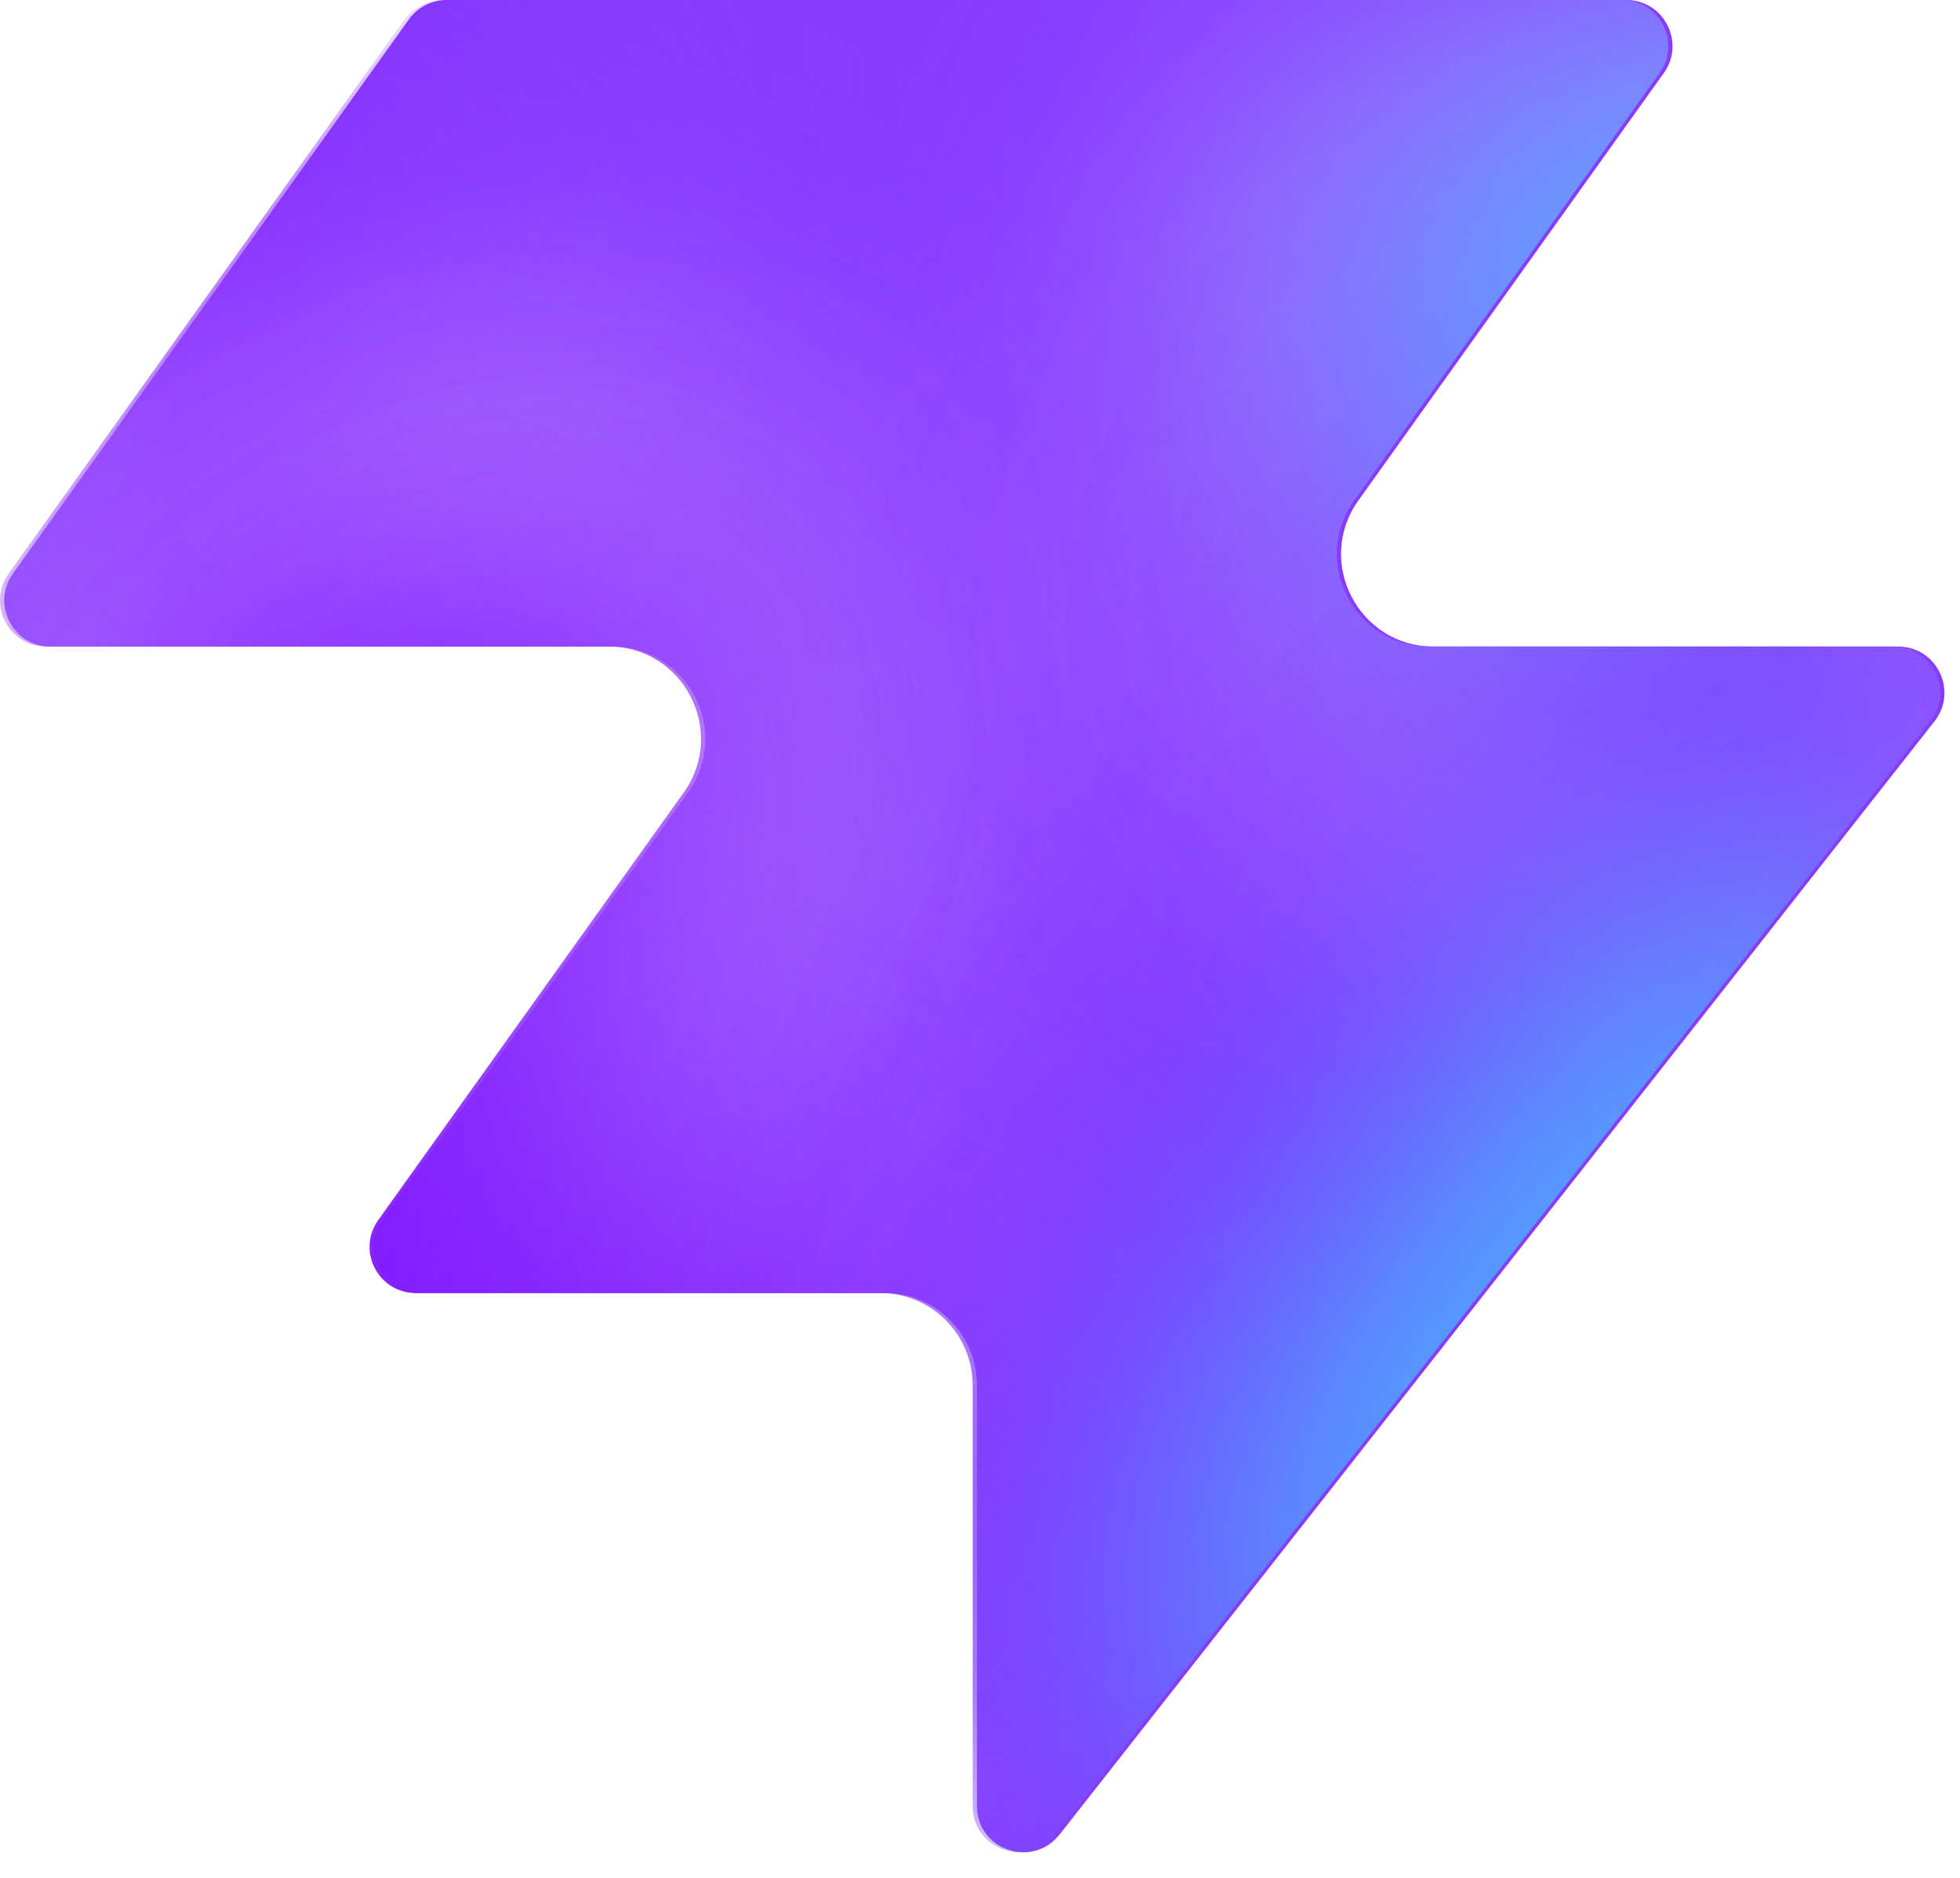
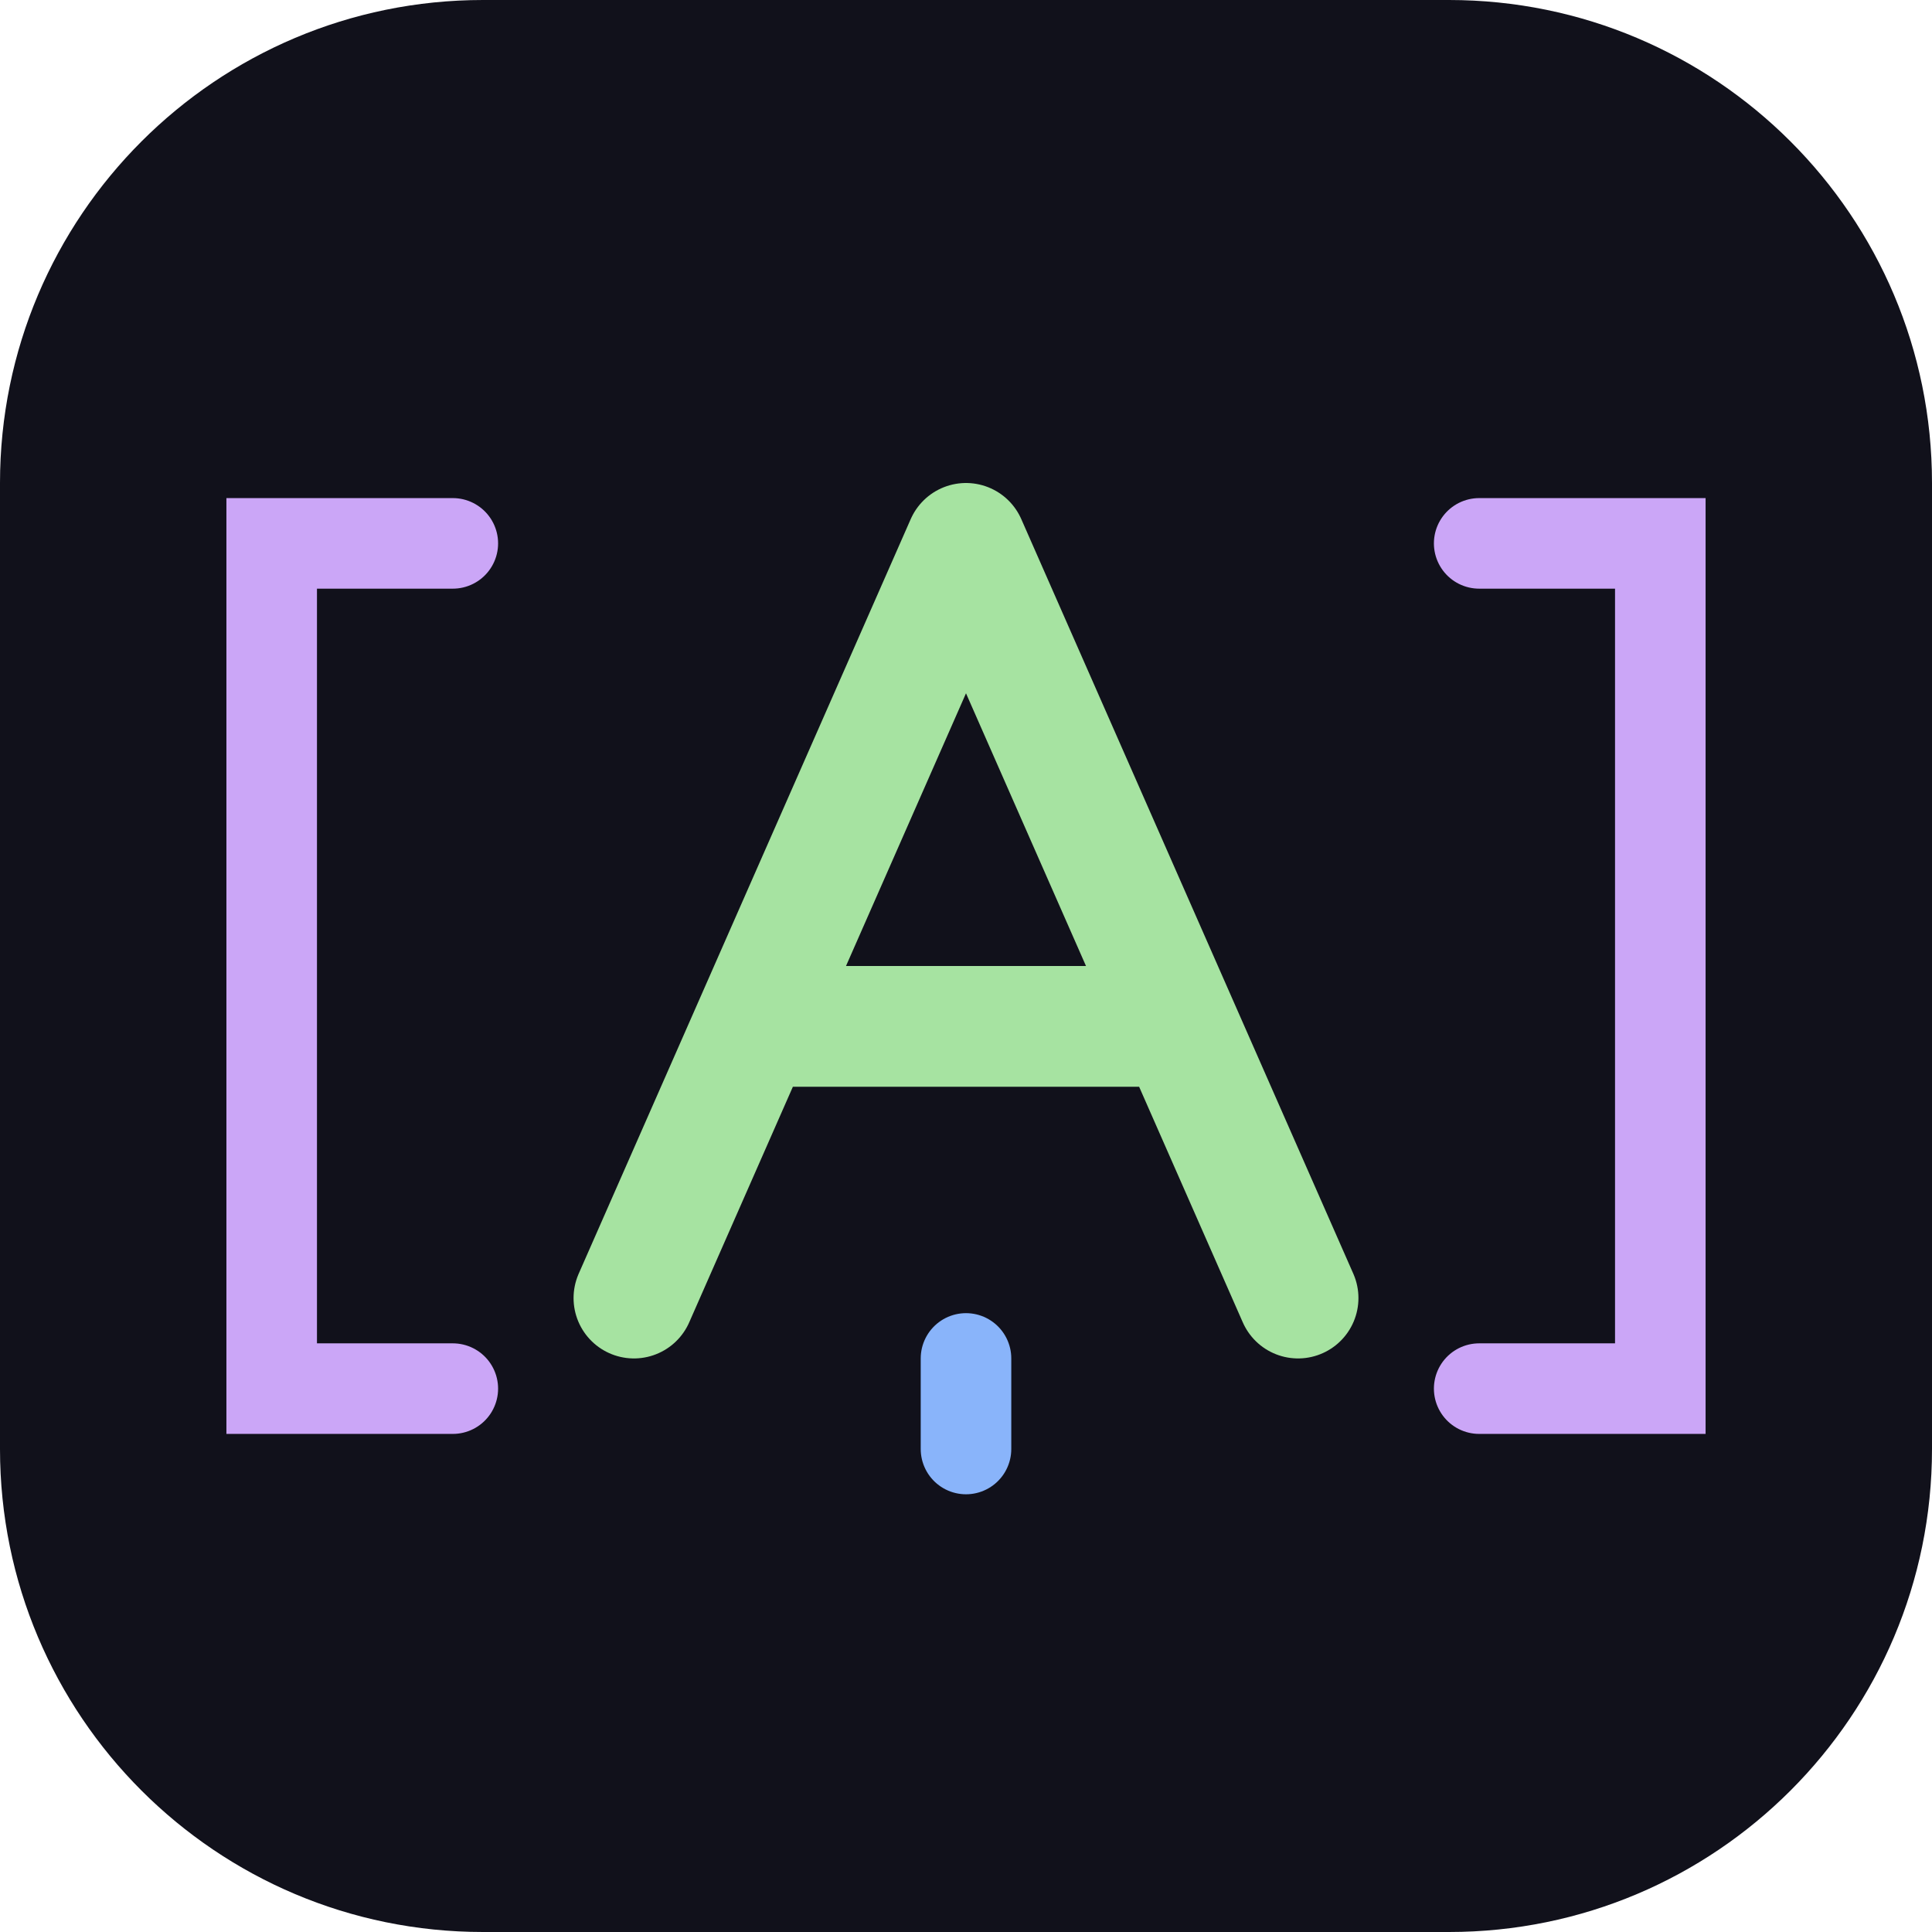
- <svg xmlns="http://www.w3.org/2000/svg" width="48" height="46" fill="none" viewBox="0 0 48 46">
-   <path fill="#863bff" d="M25.946 44.938c-.664.845-2.021.375-2.021-.698V33.937a2.26 2.26 0 0 0-2.262-2.262H10.287c-.92 0-1.456-1.04-.92-1.788l7.48-10.471c1.07-1.497 0-3.578-1.842-3.578H1.237c-.92 0-1.456-1.04-.92-1.788L10.013.474c.214-.297.556-.474.92-.474h28.894c.92 0 1.456 1.04.92 1.788l-7.48 10.471c-1.07 1.498 0 3.579 1.842 3.579h11.377c.943 0 1.473 1.088.89 1.83L25.947 44.94z" style="fill:#863bff;fill:color(display-p3 .525 .23 1);fill-opacity:1" />
-   <mask id="a" width="48" height="46" x="0" y="0" maskUnits="userSpaceOnUse" style="mask-type:alpha">
-     <path fill="#000" d="M25.842 44.938c-.664.844-2.021.375-2.021-.698V33.937a2.26 2.26 0 0 0-2.262-2.262H10.183c-.92 0-1.456-1.04-.92-1.788l7.48-10.471c1.07-1.498 0-3.579-1.842-3.579H1.133c-.92 0-1.456-1.04-.92-1.787L9.91.473c.214-.297.556-.474.92-.474h28.894c.92 0 1.456 1.04.92 1.788l-7.48 10.471c-1.07 1.498 0 3.578 1.842 3.578h11.377c.943 0 1.473 1.088.89 1.832L25.843 44.94z" style="fill:#000;fill-opacity:1" />
-   </mask>
-   <g mask="url(#a)">
-     <g filter="url(#b)">
-       <ellipse cx="5.508" cy="14.704" fill="#ede6ff" rx="5.508" ry="14.704" style="fill:#ede6ff;fill:color(display-p3 .927 .903 1);fill-opacity:1" transform="matrix(.00324 1 1 -.00324 -4.47 31.516)" />
-     </g>
-     <g filter="url(#c)">
-       <ellipse cx="10.399" cy="29.851" fill="#ede6ff" rx="10.399" ry="29.851" style="fill:#ede6ff;fill:color(display-p3 .927 .903 1);fill-opacity:1" transform="matrix(.00324 1 1 -.00324 -39.328 7.883)" />
-     </g>
-     <g filter="url(#d)">
-       <ellipse cx="5.508" cy="30.487" fill="#7e14ff" rx="5.508" ry="30.487" style="fill:#7e14ff;fill:color(display-p3 .492 .077 1);fill-opacity:1" transform="rotate(89.814 -25.913 -14.639)scale(1 -1)" />
-     </g>
-     <g filter="url(#e)">
-       <ellipse cx="5.508" cy="30.599" fill="#7e14ff" rx="5.508" ry="30.599" style="fill:#7e14ff;fill:color(display-p3 .492 .077 1);fill-opacity:1" transform="rotate(89.814 -32.644 -3.334)scale(1 -1)" />
-     </g>
-     <g filter="url(#f)">
-       <ellipse cx="5.508" cy="30.599" fill="#7e14ff" rx="5.508" ry="30.599" style="fill:#7e14ff;fill:color(display-p3 .492 .077 1);fill-opacity:1" transform="matrix(.00324 1 1 -.00324 -34.34 30.47)" />
-     </g>
-     <g filter="url(#g)">
-       <ellipse cx="14.072" cy="22.078" fill="#ede6ff" rx="14.072" ry="22.078" style="fill:#ede6ff;fill:color(display-p3 .927 .903 1);fill-opacity:1" transform="rotate(93.35 24.506 48.493)scale(-1 1)" />
-     </g>
-     <g filter="url(#h)">
-       <ellipse cx="3.47" cy="21.501" fill="#7e14ff" rx="3.47" ry="21.501" style="fill:#7e14ff;fill:color(display-p3 .492 .077 1);fill-opacity:1" transform="rotate(89.009 28.708 47.59)scale(-1 1)" />
-     </g>
-     <g filter="url(#i)">
-       <ellipse cx="3.47" cy="21.501" fill="#7e14ff" rx="3.47" ry="21.501" style="fill:#7e14ff;fill:color(display-p3 .492 .077 1);fill-opacity:1" transform="rotate(89.009 28.708 47.59)scale(-1 1)" />
-     </g>
-     <g filter="url(#j)">
-       <ellipse cx=".387" cy="8.972" fill="#7e14ff" rx="4.407" ry="29.108" style="fill:#7e14ff;fill:color(display-p3 .492 .077 1);fill-opacity:1" transform="rotate(39.51 .387 8.972)" />
-     </g>
-     <g filter="url(#k)">
-       <ellipse cx="47.523" cy="-6.092" fill="#7e14ff" rx="4.407" ry="29.108" style="fill:#7e14ff;fill:color(display-p3 .492 .077 1);fill-opacity:1" transform="rotate(37.892 47.523 -6.092)" />
-     </g>
-     <g filter="url(#l)">
-       <ellipse cx="41.412" cy="6.333" fill="#47bfff" rx="5.971" ry="9.665" style="fill:#47bfff;fill:color(display-p3 .28 .748 1);fill-opacity:1" transform="rotate(37.892 41.412 6.333)" />
-     </g>
-     <g filter="url(#m)">
-       <ellipse cx="-1.879" cy="38.332" fill="#7e14ff" rx="4.407" ry="29.108" style="fill:#7e14ff;fill:color(display-p3 .492 .077 1);fill-opacity:1" transform="rotate(37.892 -1.88 38.332)" />
-     </g>
-     <g filter="url(#n)">
-       <ellipse cx="-1.879" cy="38.332" fill="#7e14ff" rx="4.407" ry="29.108" style="fill:#7e14ff;fill:color(display-p3 .492 .077 1);fill-opacity:1" transform="rotate(37.892 -1.88 38.332)" />
-     </g>
-     <g filter="url(#o)">
-       <ellipse cx="35.651" cy="29.907" fill="#7e14ff" rx="4.407" ry="29.108" style="fill:#7e14ff;fill:color(display-p3 .492 .077 1);fill-opacity:1" transform="rotate(37.892 35.651 29.907)" />
-     </g>
-     <g filter="url(#p)">
-       <ellipse cx="38.418" cy="32.4" fill="#47bfff" rx="5.971" ry="15.297" style="fill:#47bfff;fill:color(display-p3 .28 .748 1);fill-opacity:1" transform="rotate(37.892 38.418 32.4)" />
-     </g>
-   </g>
-   <defs>
-     <filter id="b" width="60.045" height="41.654" x="-19.77" y="16.149" color-interpolation-filters="sRGB" filterUnits="userSpaceOnUse">
-       <feFlood flood-opacity="0" result="BackgroundImageFix" />
-       <feBlend in="SourceGraphic" in2="BackgroundImageFix" result="shape" />
-       <feGaussianBlur result="effect1_foregroundBlur_2002_17158" stdDeviation="7.659" />
-     </filter>
-     <filter id="c" width="90.34" height="51.437" x="-54.613" y="-7.533" color-interpolation-filters="sRGB" filterUnits="userSpaceOnUse">
-       <feFlood flood-opacity="0" result="BackgroundImageFix" />
-       <feBlend in="SourceGraphic" in2="BackgroundImageFix" result="shape" />
-       <feGaussianBlur result="effect1_foregroundBlur_2002_17158" stdDeviation="7.659" />
-     </filter>
-     <filter id="d" width="79.355" height="29.4" x="-49.64" y="2.03" color-interpolation-filters="sRGB" filterUnits="userSpaceOnUse">
-       <feFlood flood-opacity="0" result="BackgroundImageFix" />
-       <feBlend in="SourceGraphic" in2="BackgroundImageFix" result="shape" />
-       <feGaussianBlur result="effect1_foregroundBlur_2002_17158" stdDeviation="4.596" />
-     </filter>
-     <filter id="e" width="79.579" height="29.4" x="-45.045" y="20.029" color-interpolation-filters="sRGB" filterUnits="userSpaceOnUse">
-       <feFlood flood-opacity="0" result="BackgroundImageFix" />
-       <feBlend in="SourceGraphic" in2="BackgroundImageFix" result="shape" />
-       <feGaussianBlur result="effect1_foregroundBlur_2002_17158" stdDeviation="4.596" />
-     </filter>
-     <filter id="f" width="79.579" height="29.4" x="-43.513" y="21.178" color-interpolation-filters="sRGB" filterUnits="userSpaceOnUse">
-       <feFlood flood-opacity="0" result="BackgroundImageFix" />
-       <feBlend in="SourceGraphic" in2="BackgroundImageFix" result="shape" />
-       <feGaussianBlur result="effect1_foregroundBlur_2002_17158" stdDeviation="4.596" />
-     </filter>
-     <filter id="g" width="74.749" height="58.852" x="15.756" y="-17.901" color-interpolation-filters="sRGB" filterUnits="userSpaceOnUse">
-       <feFlood flood-opacity="0" result="BackgroundImageFix" />
-       <feBlend in="SourceGraphic" in2="BackgroundImageFix" result="shape" />
-       <feGaussianBlur result="effect1_foregroundBlur_2002_17158" stdDeviation="7.659" />
-     </filter>
-     <filter id="h" width="61.377" height="25.362" x="23.548" y="2.284" color-interpolation-filters="sRGB" filterUnits="userSpaceOnUse">
-       <feFlood flood-opacity="0" result="BackgroundImageFix" />
-       <feBlend in="SourceGraphic" in2="BackgroundImageFix" result="shape" />
-       <feGaussianBlur result="effect1_foregroundBlur_2002_17158" stdDeviation="4.596" />
-     </filter>
-     <filter id="i" width="61.377" height="25.362" x="23.548" y="2.284" color-interpolation-filters="sRGB" filterUnits="userSpaceOnUse">
-       <feFlood flood-opacity="0" result="BackgroundImageFix" />
-       <feBlend in="SourceGraphic" in2="BackgroundImageFix" result="shape" />
-       <feGaussianBlur result="effect1_foregroundBlur_2002_17158" stdDeviation="4.596" />
-     </filter>
-     <filter id="j" width="56.045" height="63.649" x="-27.636" y="-22.853" color-interpolation-filters="sRGB" filterUnits="userSpaceOnUse">
-       <feFlood flood-opacity="0" result="BackgroundImageFix" />
-       <feBlend in="SourceGraphic" in2="BackgroundImageFix" result="shape" />
-       <feGaussianBlur result="effect1_foregroundBlur_2002_17158" stdDeviation="4.596" />
-     </filter>
-     <filter id="k" width="54.814" height="64.646" x="20.116" y="-38.415" color-interpolation-filters="sRGB" filterUnits="userSpaceOnUse">
-       <feFlood flood-opacity="0" result="BackgroundImageFix" />
-       <feBlend in="SourceGraphic" in2="BackgroundImageFix" result="shape" />
-       <feGaussianBlur result="effect1_foregroundBlur_2002_17158" stdDeviation="4.596" />
-     </filter>
-     <filter id="l" width="33.541" height="35.313" x="24.641" y="-11.323" color-interpolation-filters="sRGB" filterUnits="userSpaceOnUse">
-       <feFlood flood-opacity="0" result="BackgroundImageFix" />
-       <feBlend in="SourceGraphic" in2="BackgroundImageFix" result="shape" />
-       <feGaussianBlur result="effect1_foregroundBlur_2002_17158" stdDeviation="4.596" />
-     </filter>
-     <filter id="m" width="54.814" height="64.646" x="-29.286" y="6.009" color-interpolation-filters="sRGB" filterUnits="userSpaceOnUse">
-       <feFlood flood-opacity="0" result="BackgroundImageFix" />
-       <feBlend in="SourceGraphic" in2="BackgroundImageFix" result="shape" />
-       <feGaussianBlur result="effect1_foregroundBlur_2002_17158" stdDeviation="4.596" />
-     </filter>
-     <filter id="n" width="54.814" height="64.646" x="-29.286" y="6.009" color-interpolation-filters="sRGB" filterUnits="userSpaceOnUse">
-       <feFlood flood-opacity="0" result="BackgroundImageFix" />
-       <feBlend in="SourceGraphic" in2="BackgroundImageFix" result="shape" />
-       <feGaussianBlur result="effect1_foregroundBlur_2002_17158" stdDeviation="4.596" />
-     </filter>
-     <filter id="o" width="54.814" height="64.646" x="8.244" y="-2.416" color-interpolation-filters="sRGB" filterUnits="userSpaceOnUse">
-       <feFlood flood-opacity="0" result="BackgroundImageFix" />
-       <feBlend in="SourceGraphic" in2="BackgroundImageFix" result="shape" />
-       <feGaussianBlur result="effect1_foregroundBlur_2002_17158" stdDeviation="4.596" />
-     </filter>
-     <filter id="p" width="39.409" height="43.623" x="18.713" y="10.588" color-interpolation-filters="sRGB" filterUnits="userSpaceOnUse">
-       <feFlood flood-opacity="0" result="BackgroundImageFix" />
-       <feBlend in="SourceGraphic" in2="BackgroundImageFix" result="shape" />
-       <feGaussianBlur result="effect1_foregroundBlur_2002_17158" stdDeviation="4.596" />
-     </filter>
-   </defs>
+ <svg xmlns="http://www.w3.org/2000/svg" viewBox="0 0 64 64">
+   <rect width="64" height="64" rx="16" fill="#11111b" />
+   <path d="M15 18H9v28h6M49 18h6v28h-6" fill="none" stroke="#cba6f7" stroke-linecap="round" stroke-width="3" />
+   <path d="m21 43 11-25 11 25M25 34h14" fill="none" stroke="#a6e3a1" stroke-linecap="round" stroke-linejoin="round" stroke-width="4" />
+   <path d="M32 45v3" stroke="#89b4fa" stroke-linecap="round" stroke-width="3" />
</svg>
